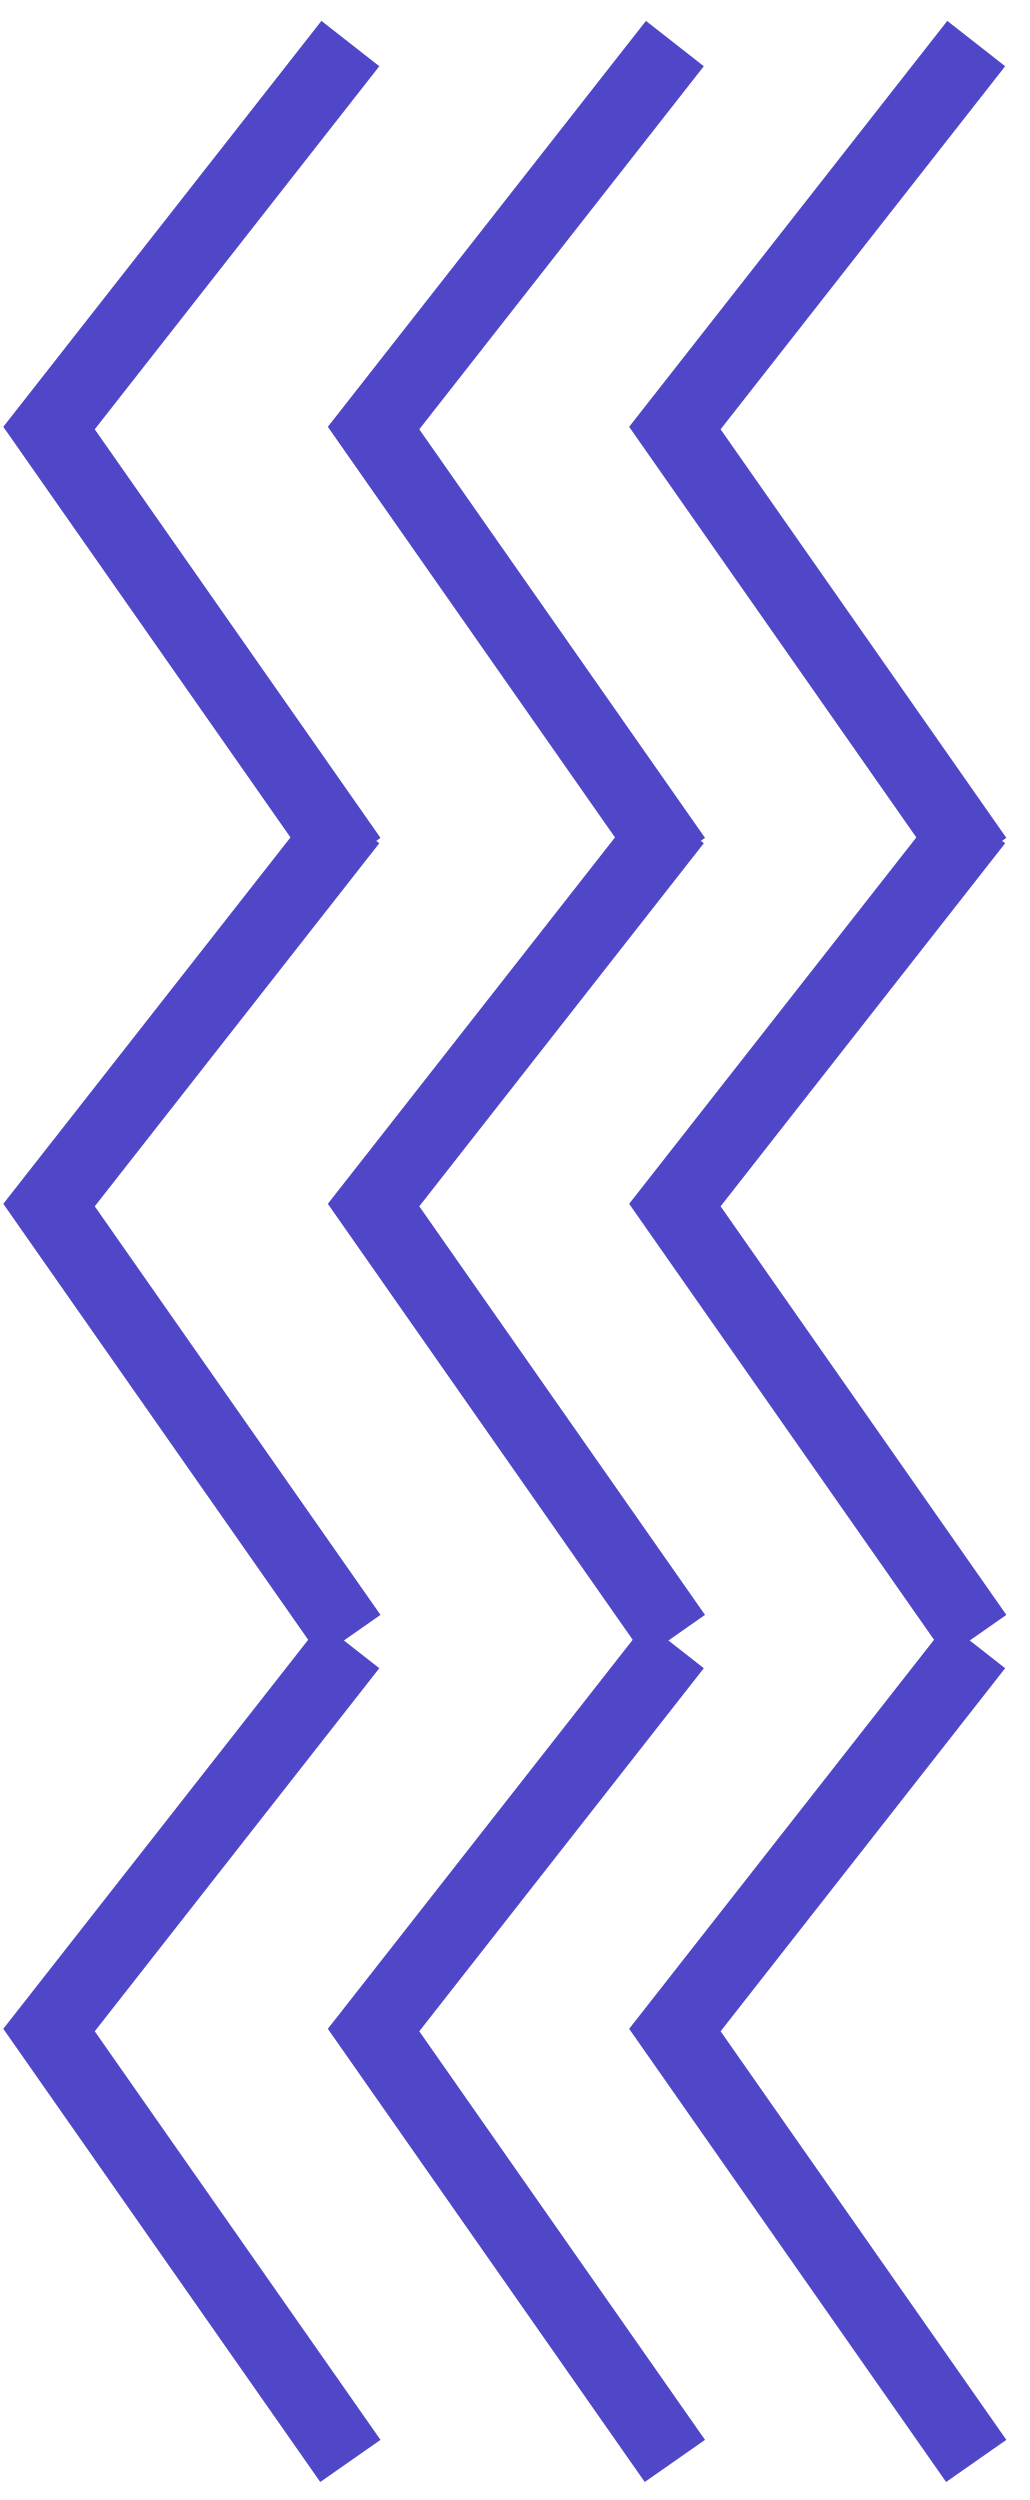
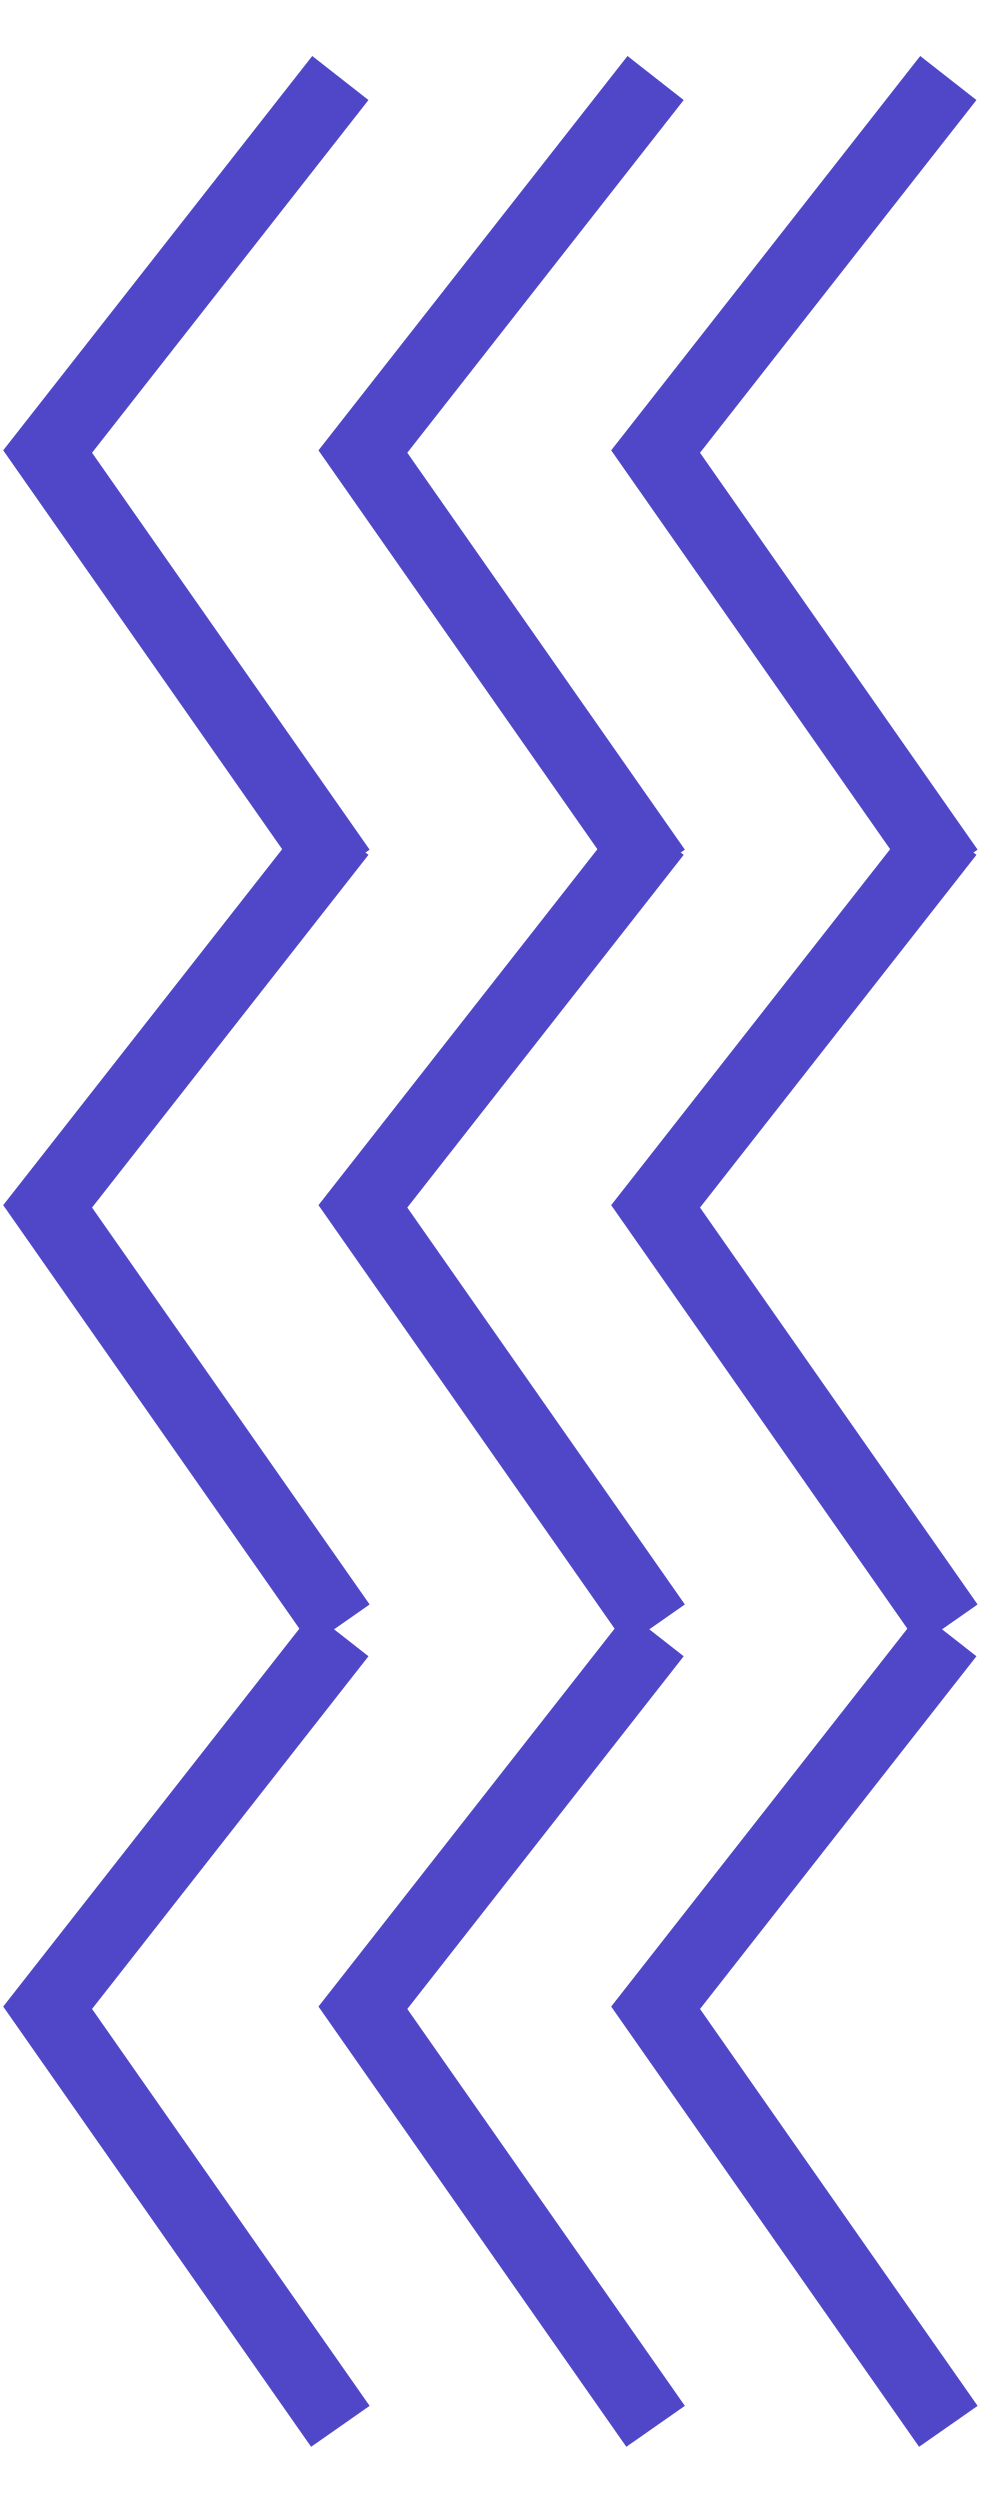
- <svg xmlns="http://www.w3.org/2000/svg" width="42" height="102" viewBox="0 0 42 102" fill="none">
+ <svg xmlns="http://www.w3.org/2000/svg" width="40" height="100" viewBox="0 0 42 102" fill="none">
  <path d="M39.83 1.777L27.535 17.465L39.83 35.045" stroke="#4F47C8" stroke-width="3" />
  <path d="M39.83 33.479L27.535 49.167L39.83 66.747" stroke="#4F47C8" stroke-width="3" />
  <path d="M39.83 67.138L27.535 82.826L39.83 100.406" stroke="#4F47C8" stroke-width="3" />
  <path d="M27.535 1.777L15.241 17.465L27.535 35.045" stroke="#4F47C8" stroke-width="3" />
  <path d="M27.535 33.479L15.241 49.167L27.535 66.747" stroke="#4F47C8" stroke-width="3" />
  <path d="M27.535 67.138L15.241 82.826L27.535 100.406" stroke="#4F47C8" stroke-width="3" />
  <path d="M14.295 1.777L2 17.465L14.295 35.045" stroke="#4F47C8" stroke-width="3" />
  <path d="M14.295 33.479L2 49.167L14.295 66.747" stroke="#4F47C8" stroke-width="3" />
  <path d="M14.295 67.138L2 82.826L14.295 100.406" stroke="#4F47C8" stroke-width="3" />
</svg>
